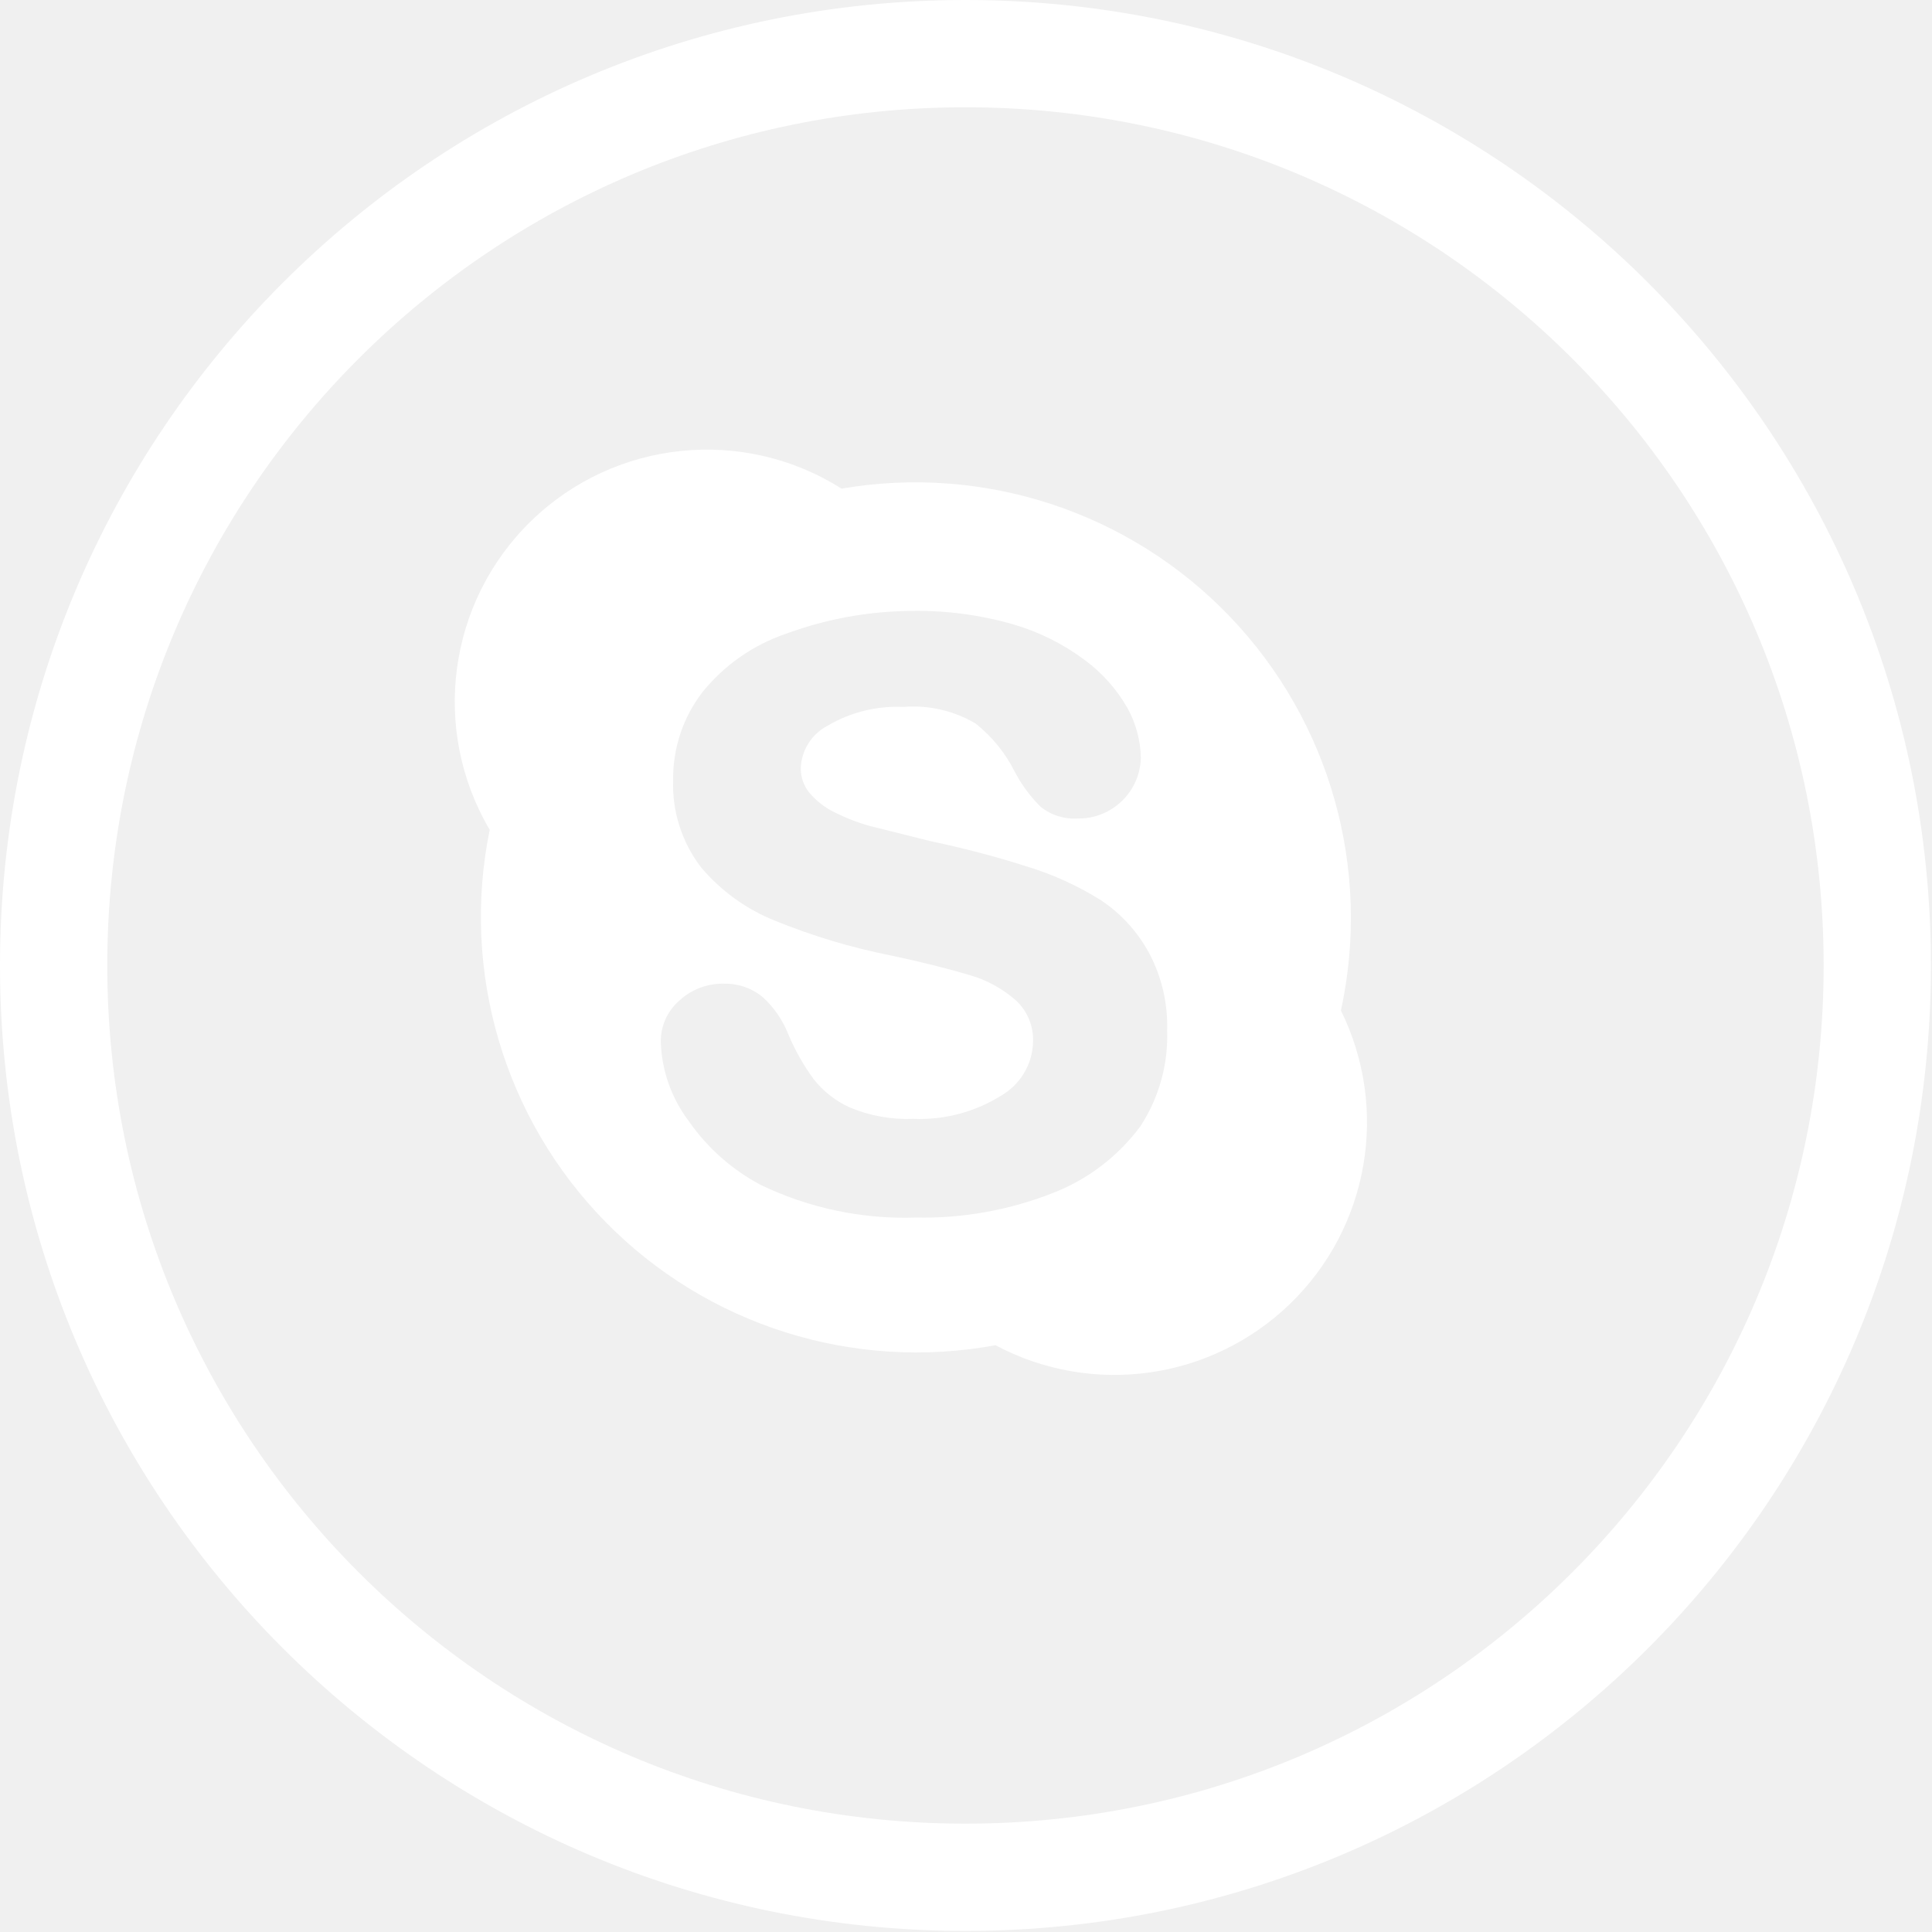
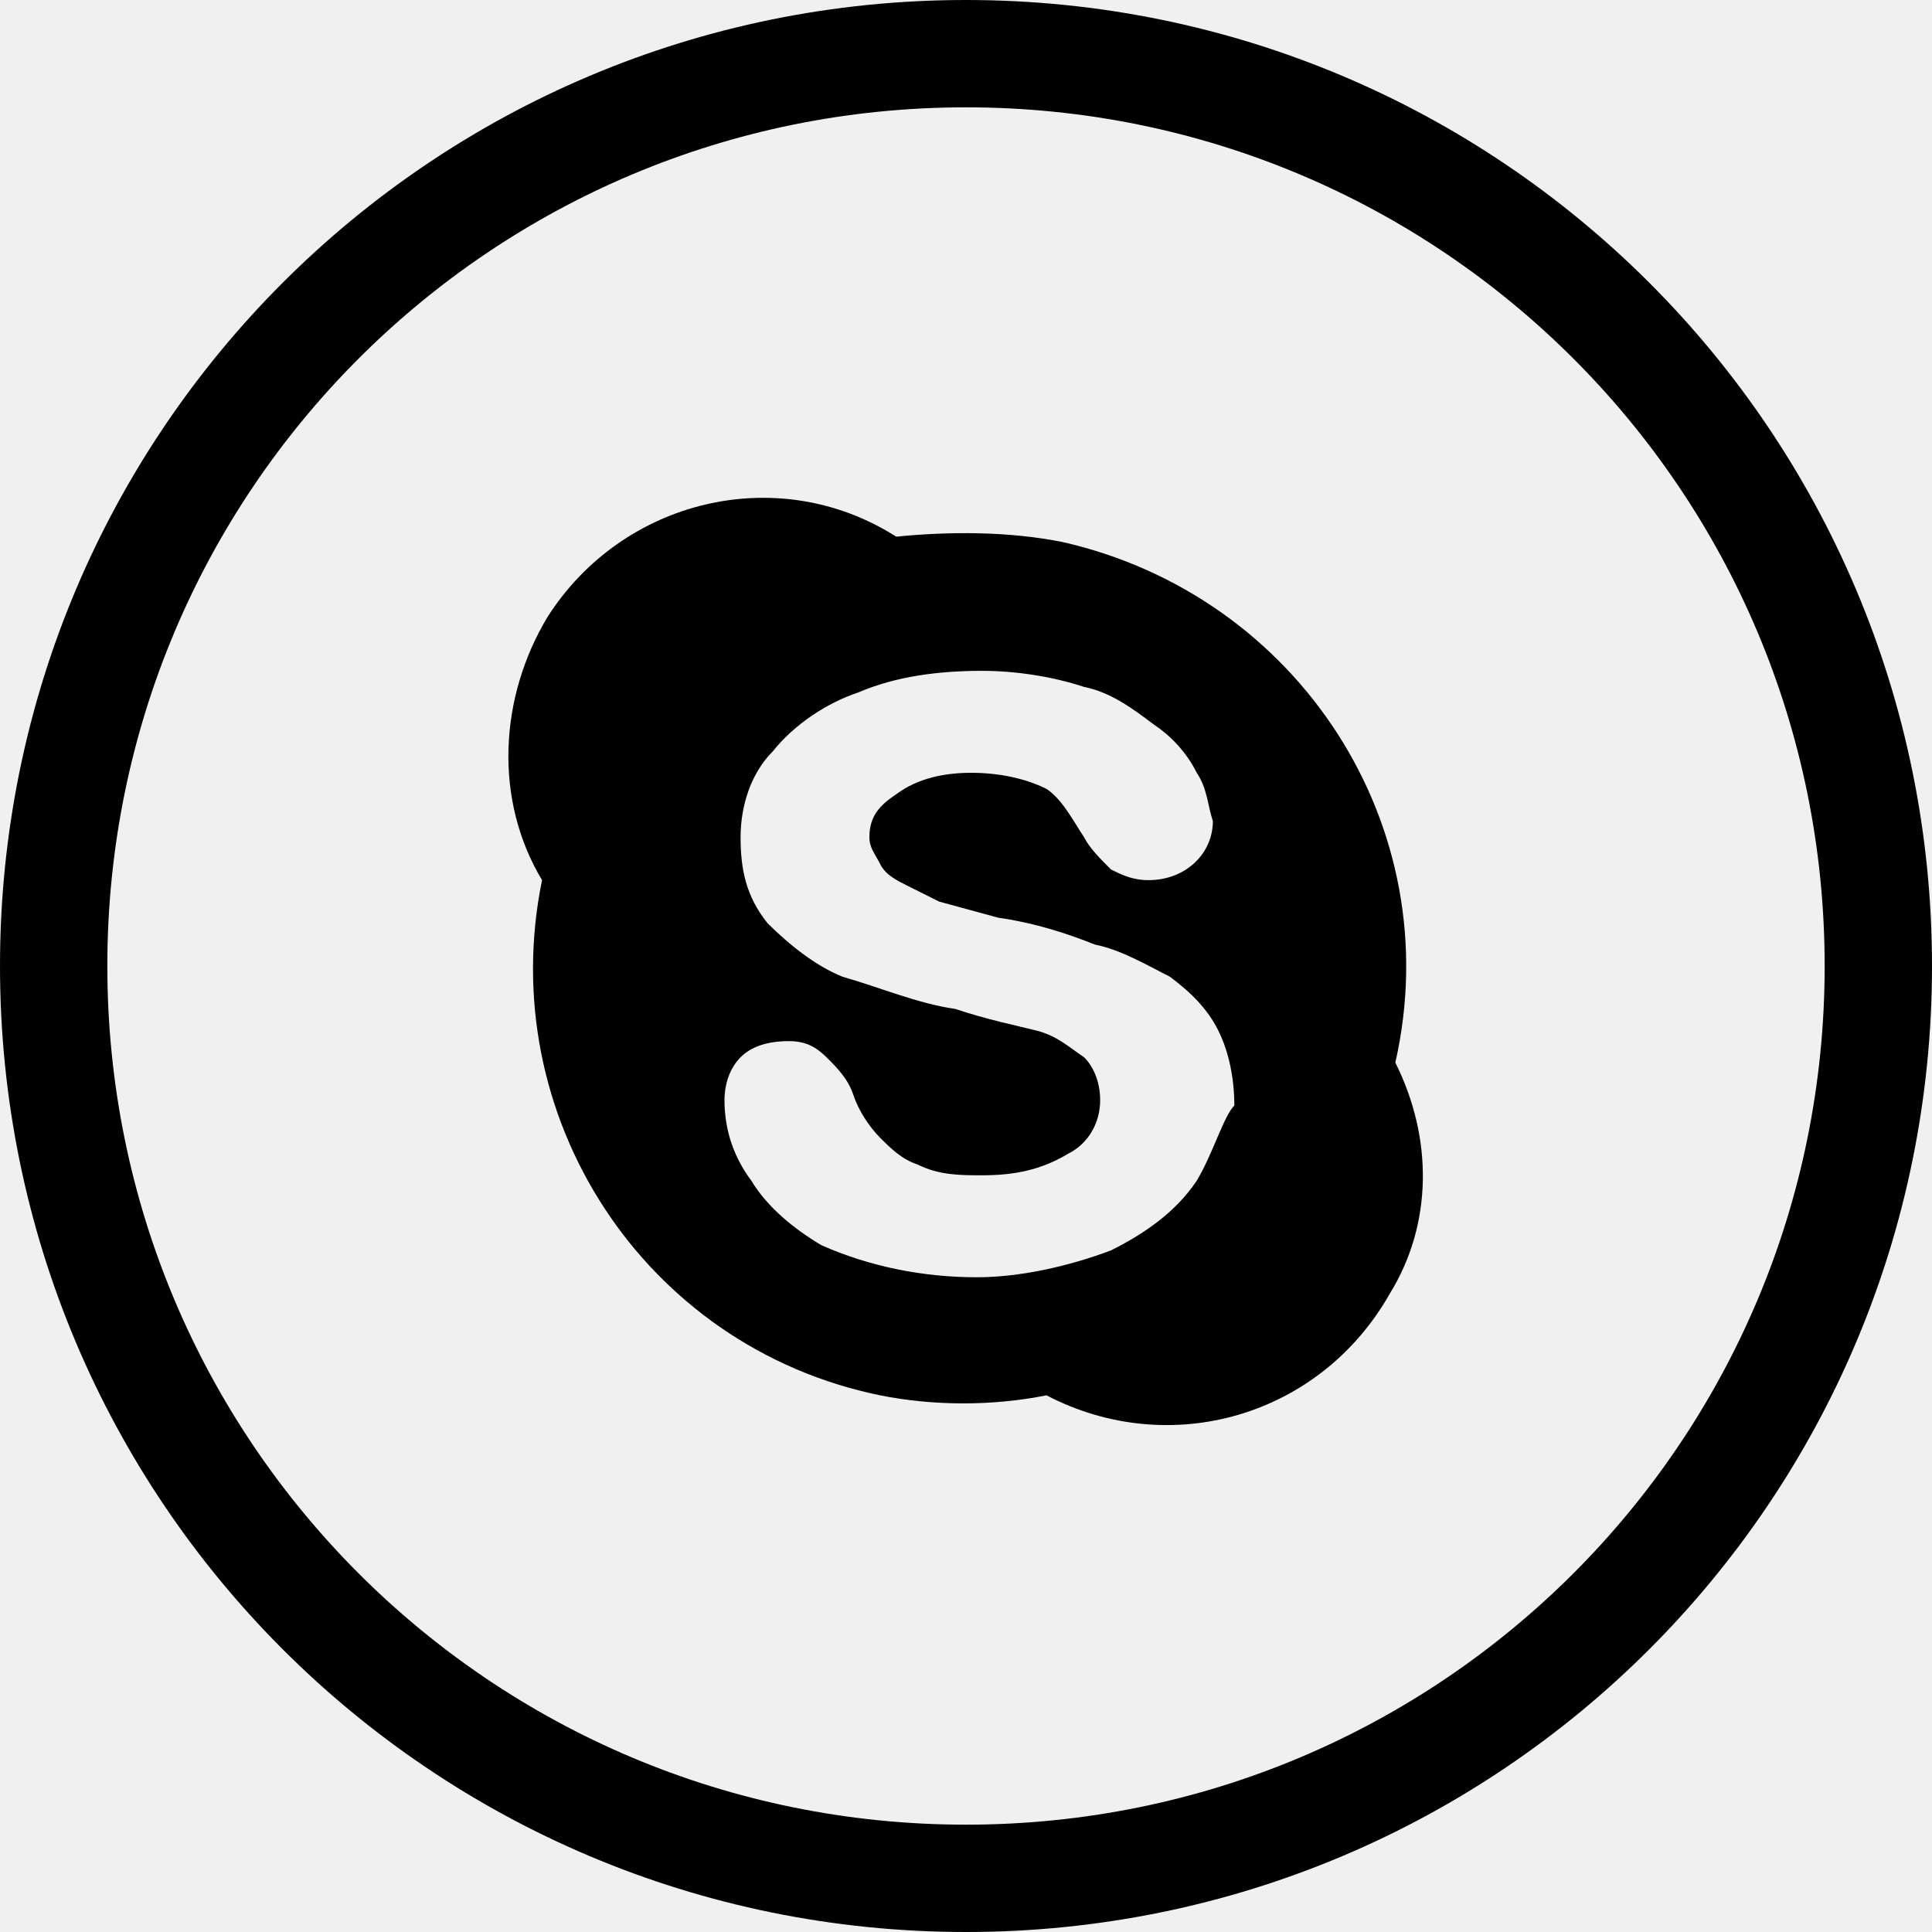
- <svg xmlns="http://www.w3.org/2000/svg" viewBox="0 0 36.02 36.02">
-   <path fill="none" stroke="#FFF" stroke-width="2px" d="M18,35A17,17,0,1,0,1,18,17,17,0,0,0,18,35" />
-   <path fill="#fff" d="M25,18.84a8.12,8.12,0,0,0-9.31-9.73,4.7,4.7,0,0,0-6.56,6.36,8.12,8.12,0,0,0,9.43,9.61A4.71,4.71,0,0,0,25,18.84ZM21.26,21a3.69,3.69,0,0,1-1.65,1.25,6.6,6.6,0,0,1-2.53.45,6.19,6.19,0,0,1-2.9-.61,3.8,3.8,0,0,1-1.34-1.19,2.58,2.58,0,0,1-.52-1.47,1,1,0,0,1,.34-.77,1.19,1.19,0,0,1,.85-.32,1.08,1.08,0,0,1,.71.25,1.86,1.86,0,0,1,.48.7,4.07,4.07,0,0,0,.47.83,1.8,1.8,0,0,0,.68.53,2.79,2.79,0,0,0,1.18.21,2.86,2.86,0,0,0,1.63-.43,1.19,1.19,0,0,0,.6-1,1,1,0,0,0-.31-.77,2.23,2.23,0,0,0-.87-.48c-.37-.11-.87-.24-1.49-.37a11.86,11.86,0,0,1-2.13-.64,3.51,3.51,0,0,1-1.39-1,2.53,2.53,0,0,1-.52-1.63,2.63,2.63,0,0,1,.55-1.64,3.42,3.42,0,0,1,1.57-1.09A6.89,6.89,0,0,1,17,11.39a6.46,6.46,0,0,1,1.89.25,4.18,4.18,0,0,1,1.34.67,2.9,2.9,0,0,1,.79.89,2,2,0,0,1,.25.93,1.16,1.16,0,0,1-1.17,1.13,1,1,0,0,1-.7-.22,2.65,2.65,0,0,1-.48-.65,2.68,2.68,0,0,0-.73-.9,2.28,2.28,0,0,0-1.35-.31,2.54,2.54,0,0,0-1.41.35.93.93,0,0,0-.5.78.71.71,0,0,0,.16.47,1.45,1.45,0,0,0,.48.37,3.56,3.56,0,0,0,.65.25l1.12.28c.66.14,1.26.3,1.79.47a5.78,5.78,0,0,1,1.39.63,2.76,2.76,0,0,1,.91,1,2.89,2.89,0,0,1,.33,1.43A3.07,3.07,0,0,1,21.26,21Z" />
+ <svg xmlns="http://www.w3.org/2000/svg" version="1.1" id="Layer_1" x="0px" y="0px" viewBox="0 0 36 36" style="enable-background:new 0 0 36 36" xml:space="preserve">
+   <path fill="none" stroke="currentColor" stroke-width="2" d="M18,35c9.4,0,17-7.6,17-17S27.4,1,18,1S1,8.6,1,18S8.6,35,18,35" />
+   <path fill="currentColor" d="M26,19.8c1-4.4-1.8-8.7-6.2-9.7c-1-0.2-2.1-0.2-3.1-0.1c-2.2-1.4-5.1-0.7-6.5,1.5c-0.9,1.5-1,3.4-0.1,4.9  c-0.9,4.4,1.9,8.7,6.3,9.6c1,0.2,2.1,0.2,3.1,0c2.3,1.2,5.1,0.4,6.4-1.9C26.7,22.8,26.7,21.2,26,19.8z M22.3,22  c-0.4,0.6-1,1-1.6,1.3c-0.8,0.3-1.7,0.5-2.5,0.5c-1,0-2-0.2-2.9-0.6c-0.5-0.3-1-0.7-1.3-1.2c-0.3-0.4-0.5-0.9-0.5-1.5  c0-0.3,0.1-0.6,0.3-0.8c0.2-0.2,0.5-0.3,0.9-0.3c0.3,0,0.5,0.1,0.7,0.3c0.2,0.2,0.4,0.4,0.5,0.7c0.1,0.3,0.3,0.6,0.5,0.8  c0.2,0.2,0.4,0.4,0.7,0.5c0.4,0.2,0.8,0.2,1.2,0.2c0.6,0,1.1-0.1,1.6-0.4c0.4-0.2,0.6-0.6,0.6-1c0-0.3-0.1-0.6-0.3-0.8  c-0.3-0.2-0.5-0.4-0.9-0.5c-0.4-0.1-0.9-0.2-1.5-0.4c-0.7-0.1-1.4-0.4-2.1-0.6c-0.5-0.2-1-0.6-1.4-1c-0.4-0.5-0.5-1-0.5-1.6  c0-0.6,0.2-1.2,0.6-1.6c0.4-0.5,1-0.9,1.6-1.1c0.7-0.3,1.5-0.4,2.3-0.4c0.6,0,1.3,0.1,1.9,0.3c0.5,0.1,0.9,0.4,1.3,0.7  c0.3,0.2,0.6,0.5,0.8,0.9c0.2,0.3,0.2,0.6,0.3,0.9c0,0.6-0.5,1.1-1.2,1.1c-0.3,0-0.5-0.1-0.7-0.2c-0.2-0.2-0.4-0.4-0.5-0.6  c-0.2-0.3-0.4-0.7-0.7-0.9c-0.4-0.2-0.9-0.3-1.4-0.3c-0.5,0-1,0.1-1.4,0.4c-0.3,0.2-0.5,0.4-0.5,0.8c0,0.2,0.1,0.3,0.2,0.5  c0.1,0.2,0.3,0.3,0.5,0.4c0.2,0.1,0.4,0.2,0.6,0.3l1.1,0.3c0.7,0.1,1.3,0.3,1.8,0.5c0.5,0.1,1,0.4,1.4,0.6c0.4,0.3,0.7,0.6,0.9,1  c0.2,0.4,0.3,0.9,0.3,1.4C22.8,20.8,22.6,21.5,22.3,22z" />
</svg>
